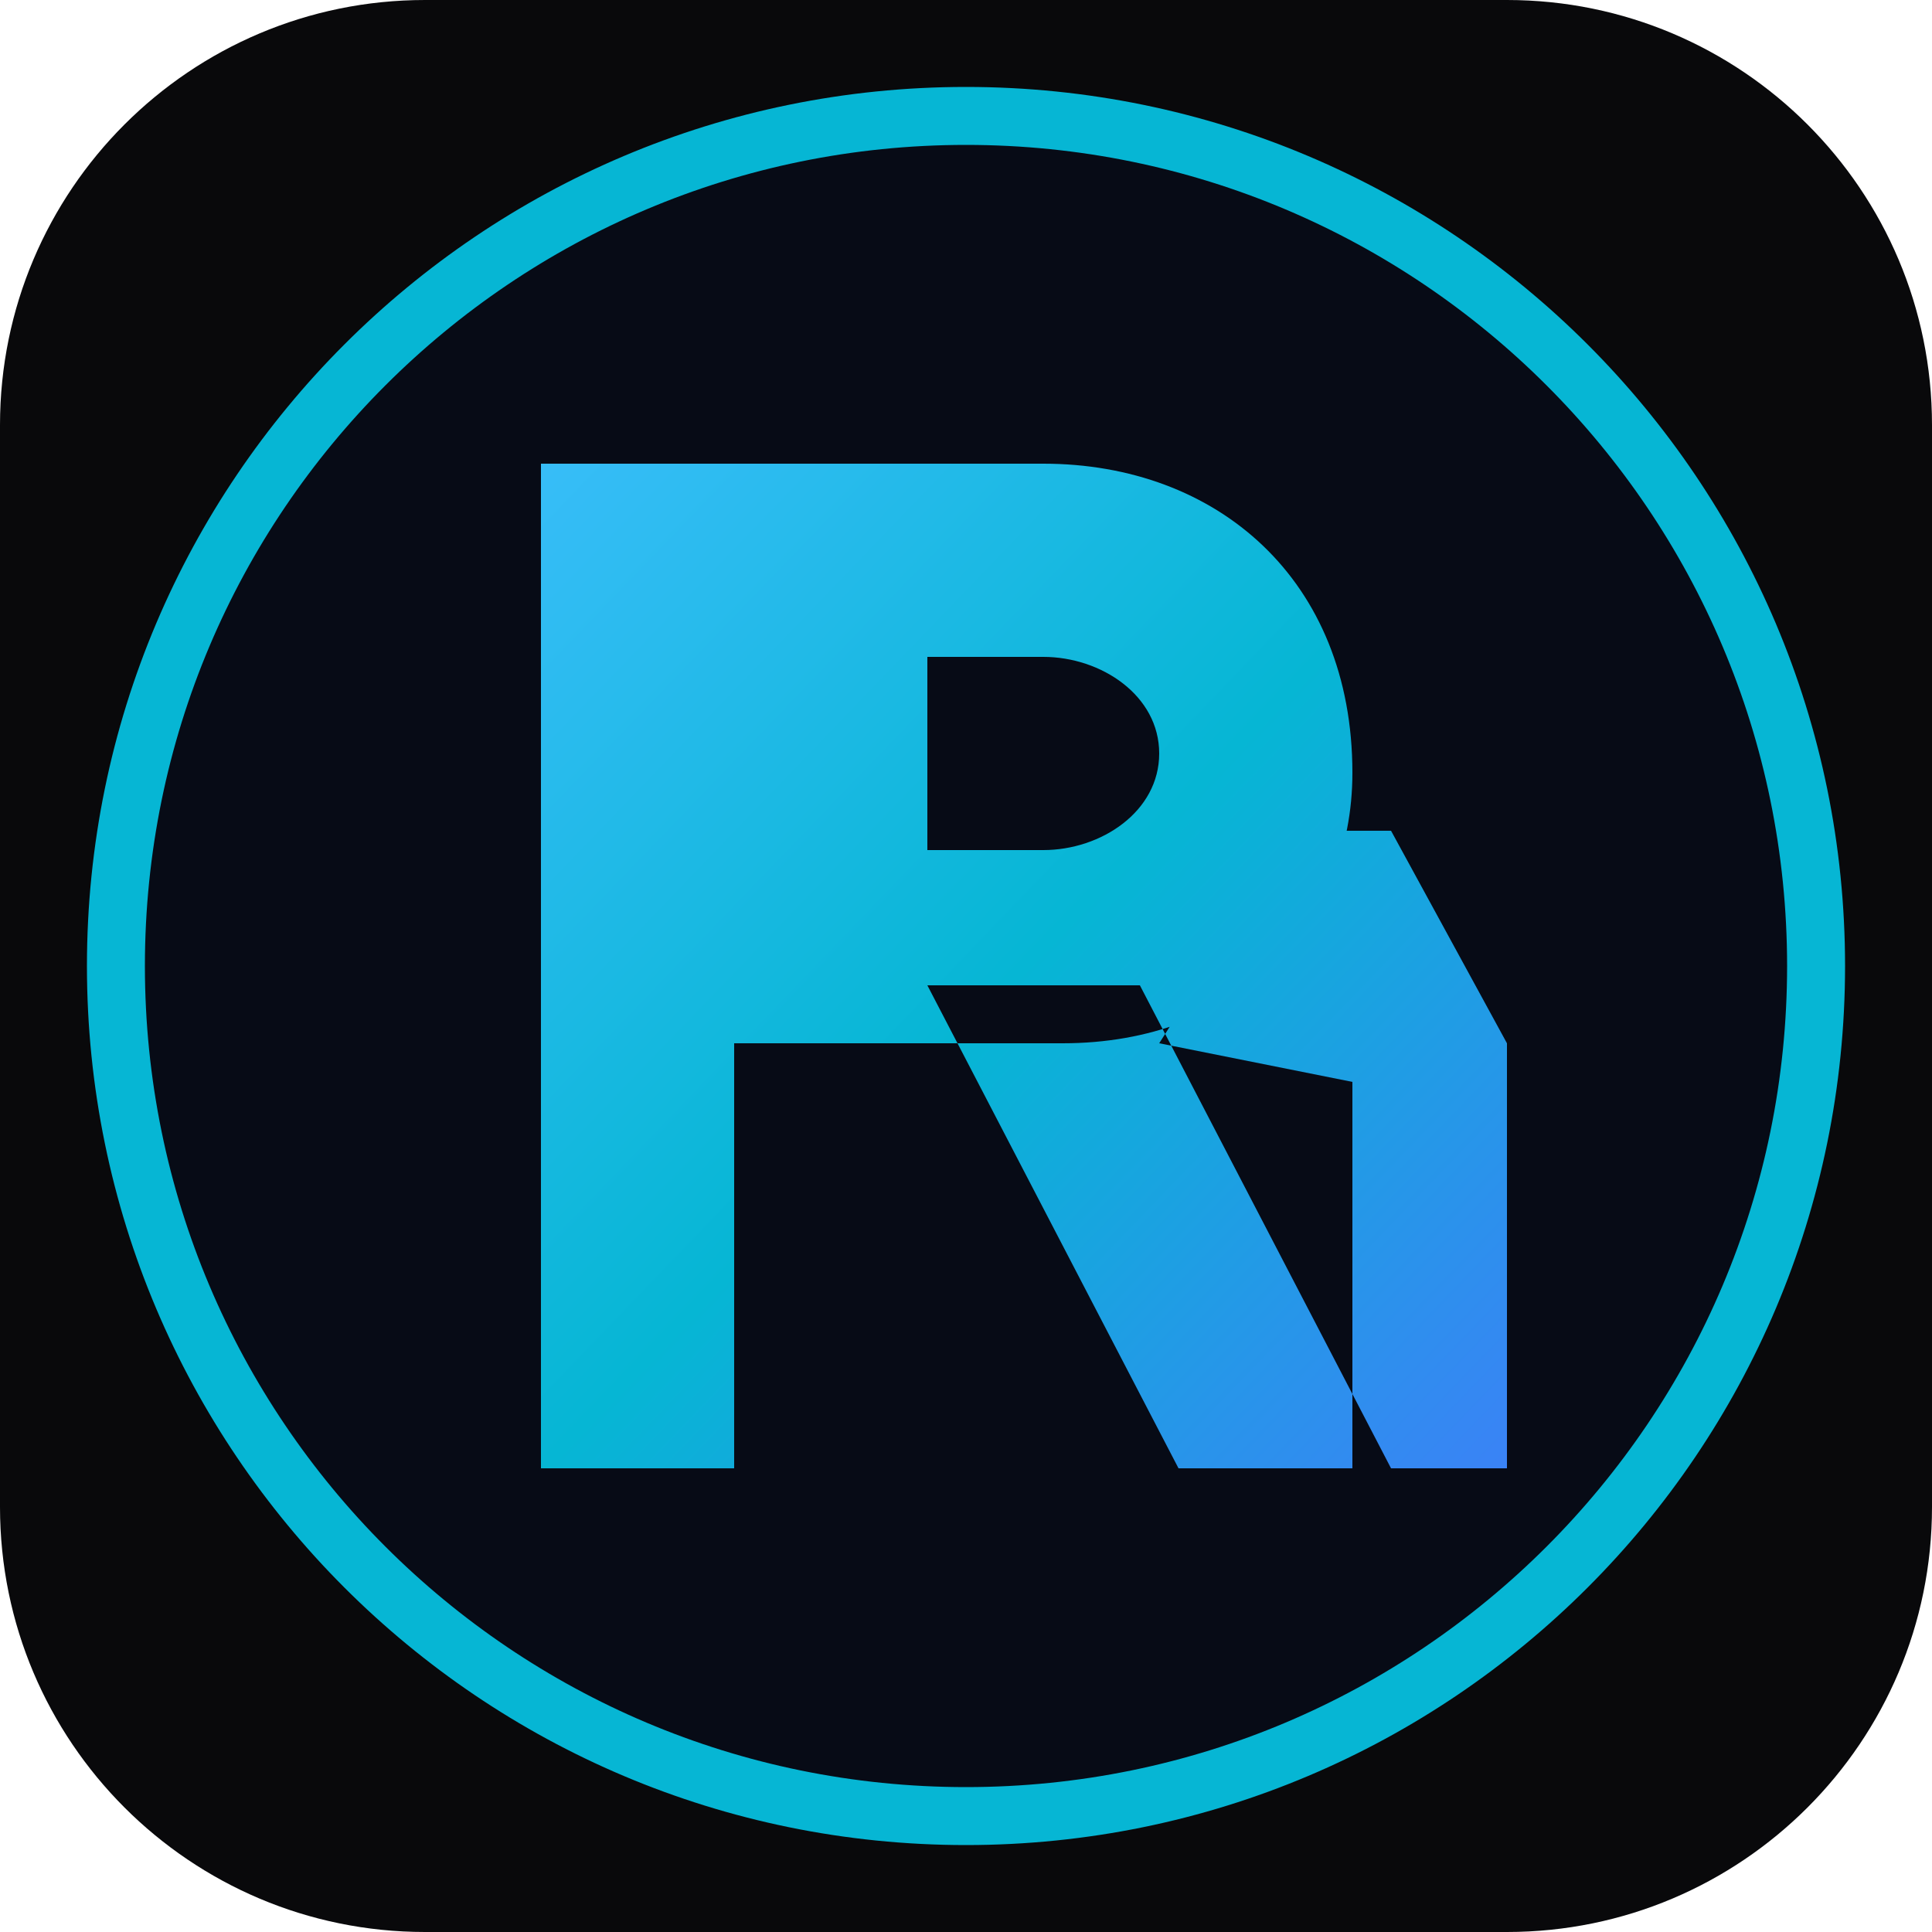
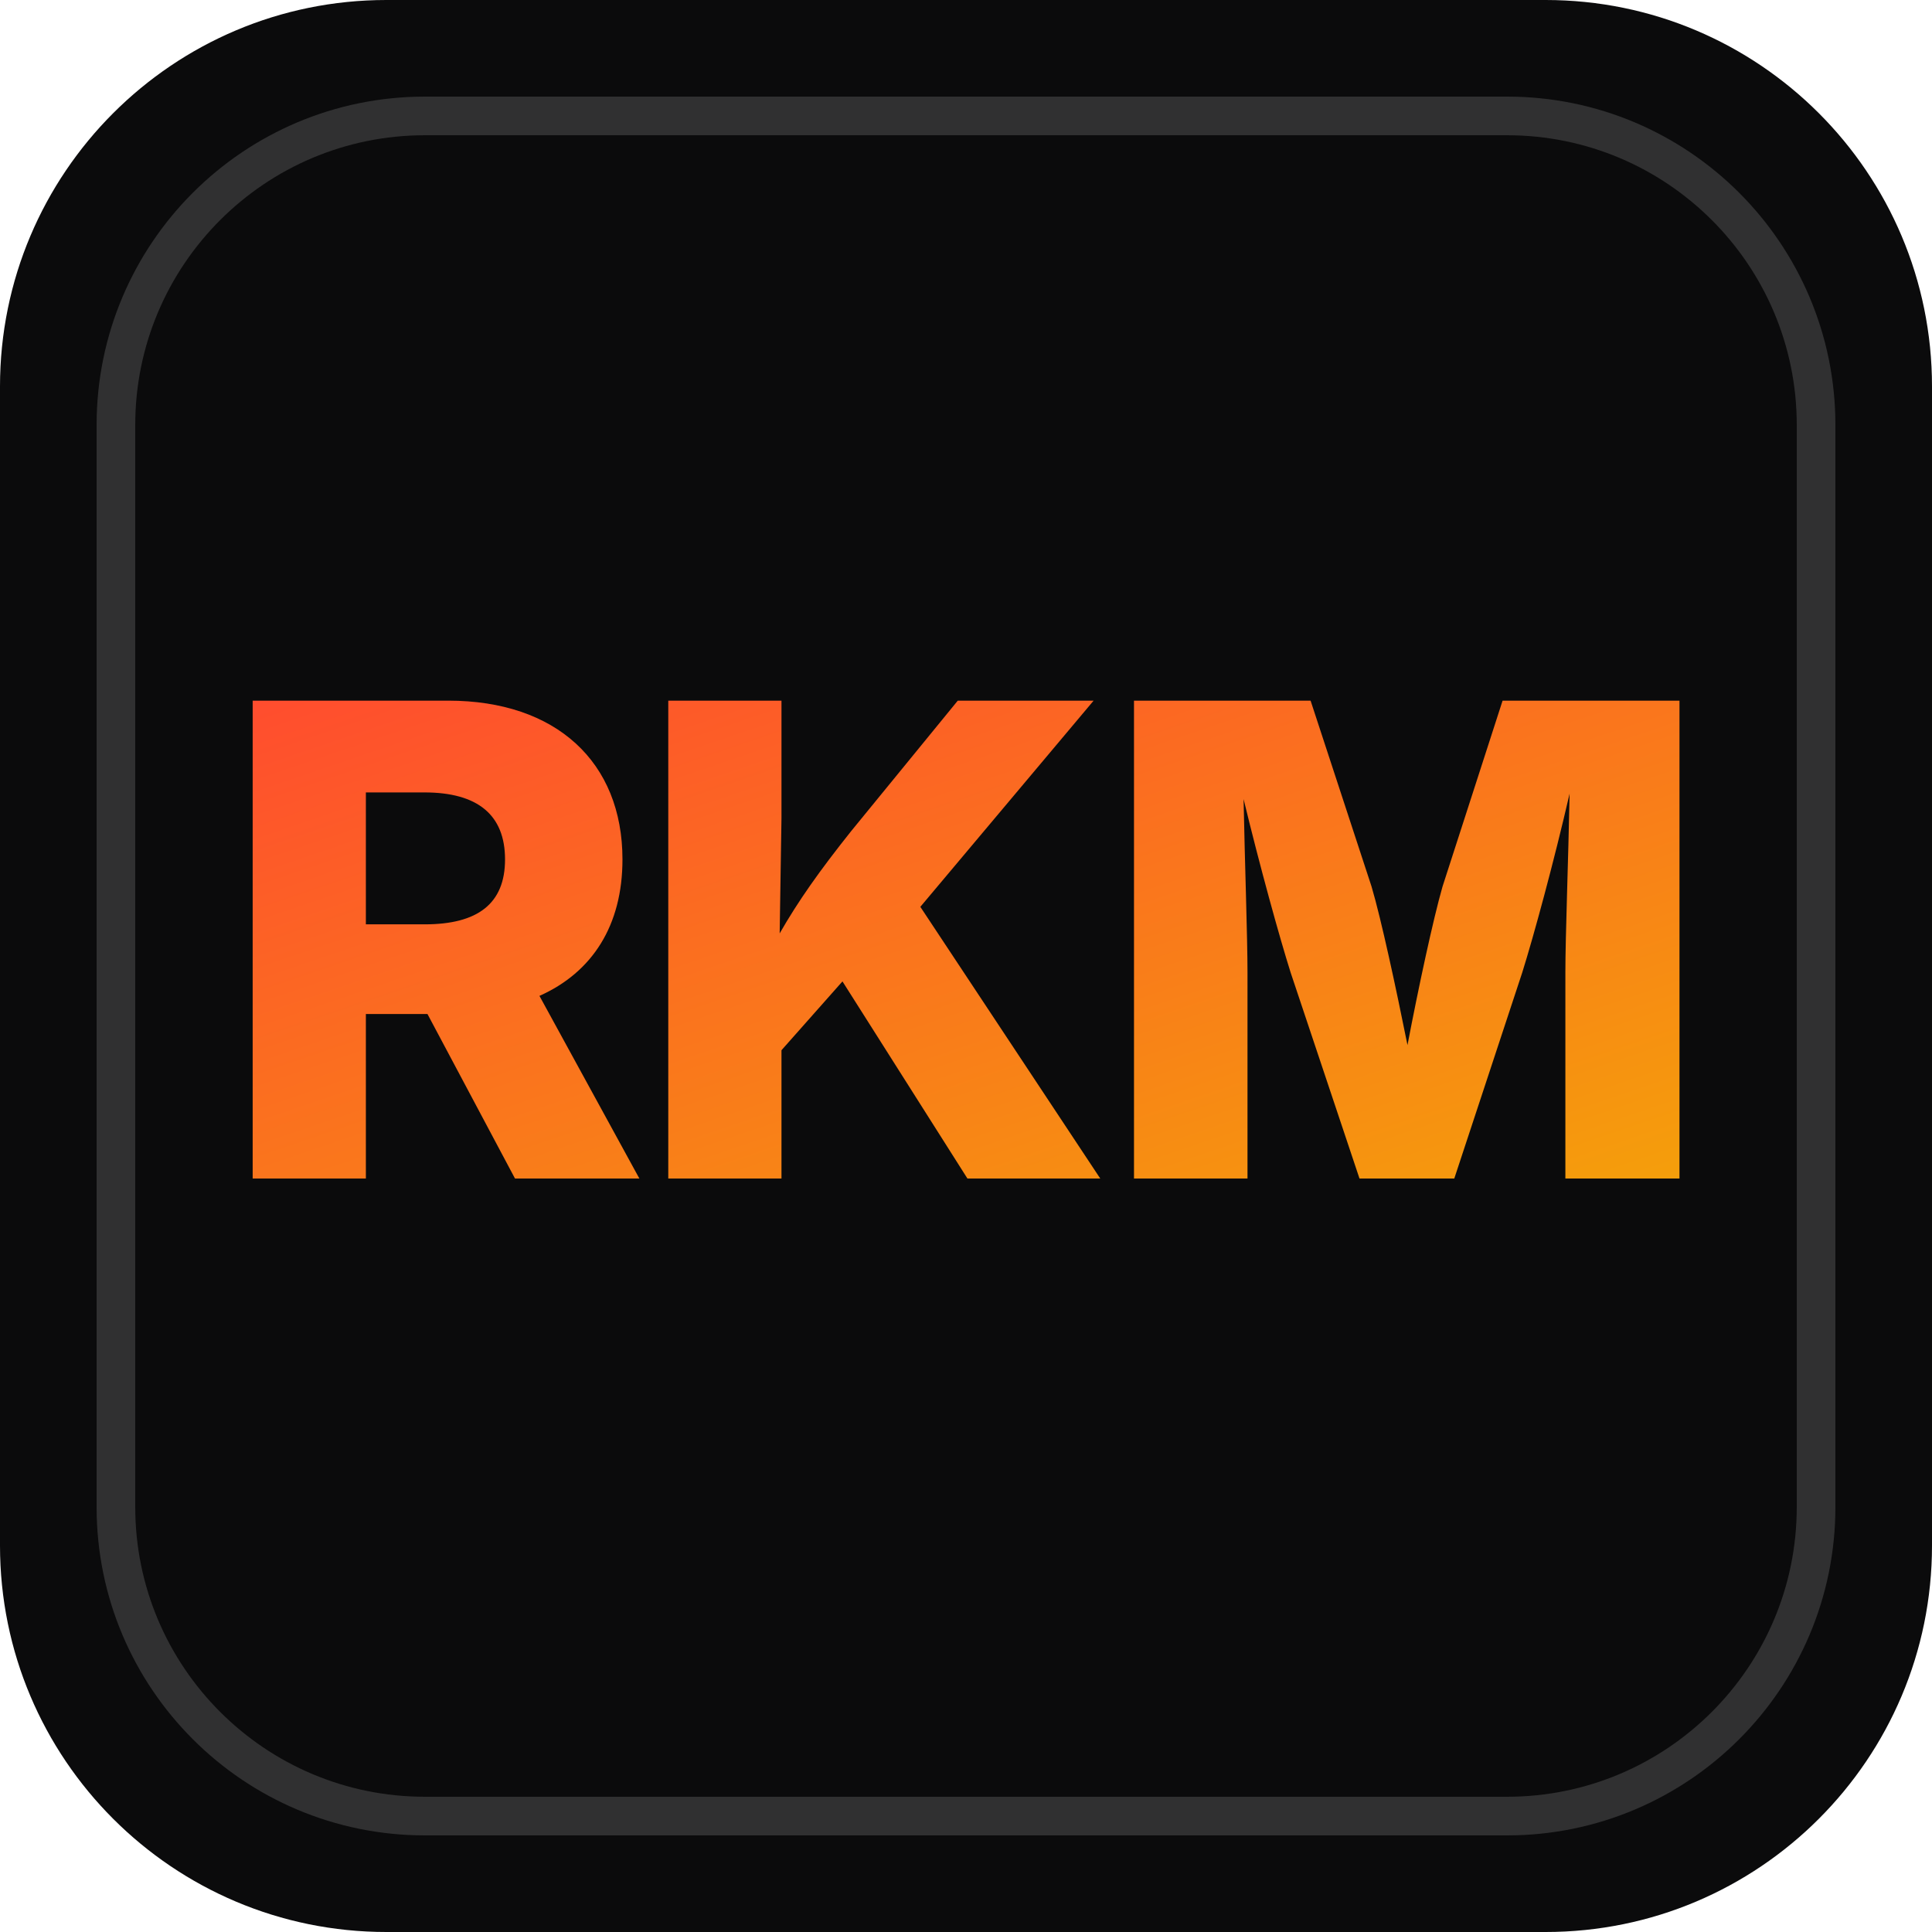
<svg xmlns="http://www.w3.org/2000/svg" viewBox="0 0 100 100" width="100" height="100">
  <defs>
    <linearGradient id="g" x1="0%" y1="0%" x2="100%" y2="100%">
-       <stop offset="0%" stop-color="#38bdf8" />
-       <stop offset="50%" stop-color="#06b6d4" />
-       <stop offset="100%" stop-color="#3b82f6" />
+       <stop offset="0%" stop-color="#ff4d2e" />
+       <stop offset="100%" stop-color="#f59e0b" />
    </linearGradient>
  </defs>
-   <rect width="100" height="100" rx="22" fill="#09090b" />
-   <circle cx="50" cy="50" r="44" fill="#070b16" stroke="#06b6d4" stroke-width="3" />
-   <path d="M28 24 L38 24 L38 76 L28 76 Z M38 24 L54 24 C63 24 70 30 70 40 C70 48 64 54 55 54 L38 54 Z M48 34 L48 44 L54 44 C57 44 60 42 60 39 C60 36 57 34 54 34 Z M48 51 L61 76 L72 76 L59 51 Z M60 54 L67 43 L72 43 L78 54 L78 76 L70 76 L70 56 Z" fill="url(#g)" />
+   <rect width="100" height="100" rx="20" fill="#0b0b0c" />
+   <rect x="6" y="6" width="88" height="88" rx="16" fill="none" stroke="rgba(245,245,243,0.16)" stroke-width="2" />
+   <text x="50" y="61" text-anchor="middle" fill="url(#g)" font-family="system-ui, -apple-system, sans-serif" font-size="34" font-weight="800" letter-spacing="-1">RKM</text>
</svg>
